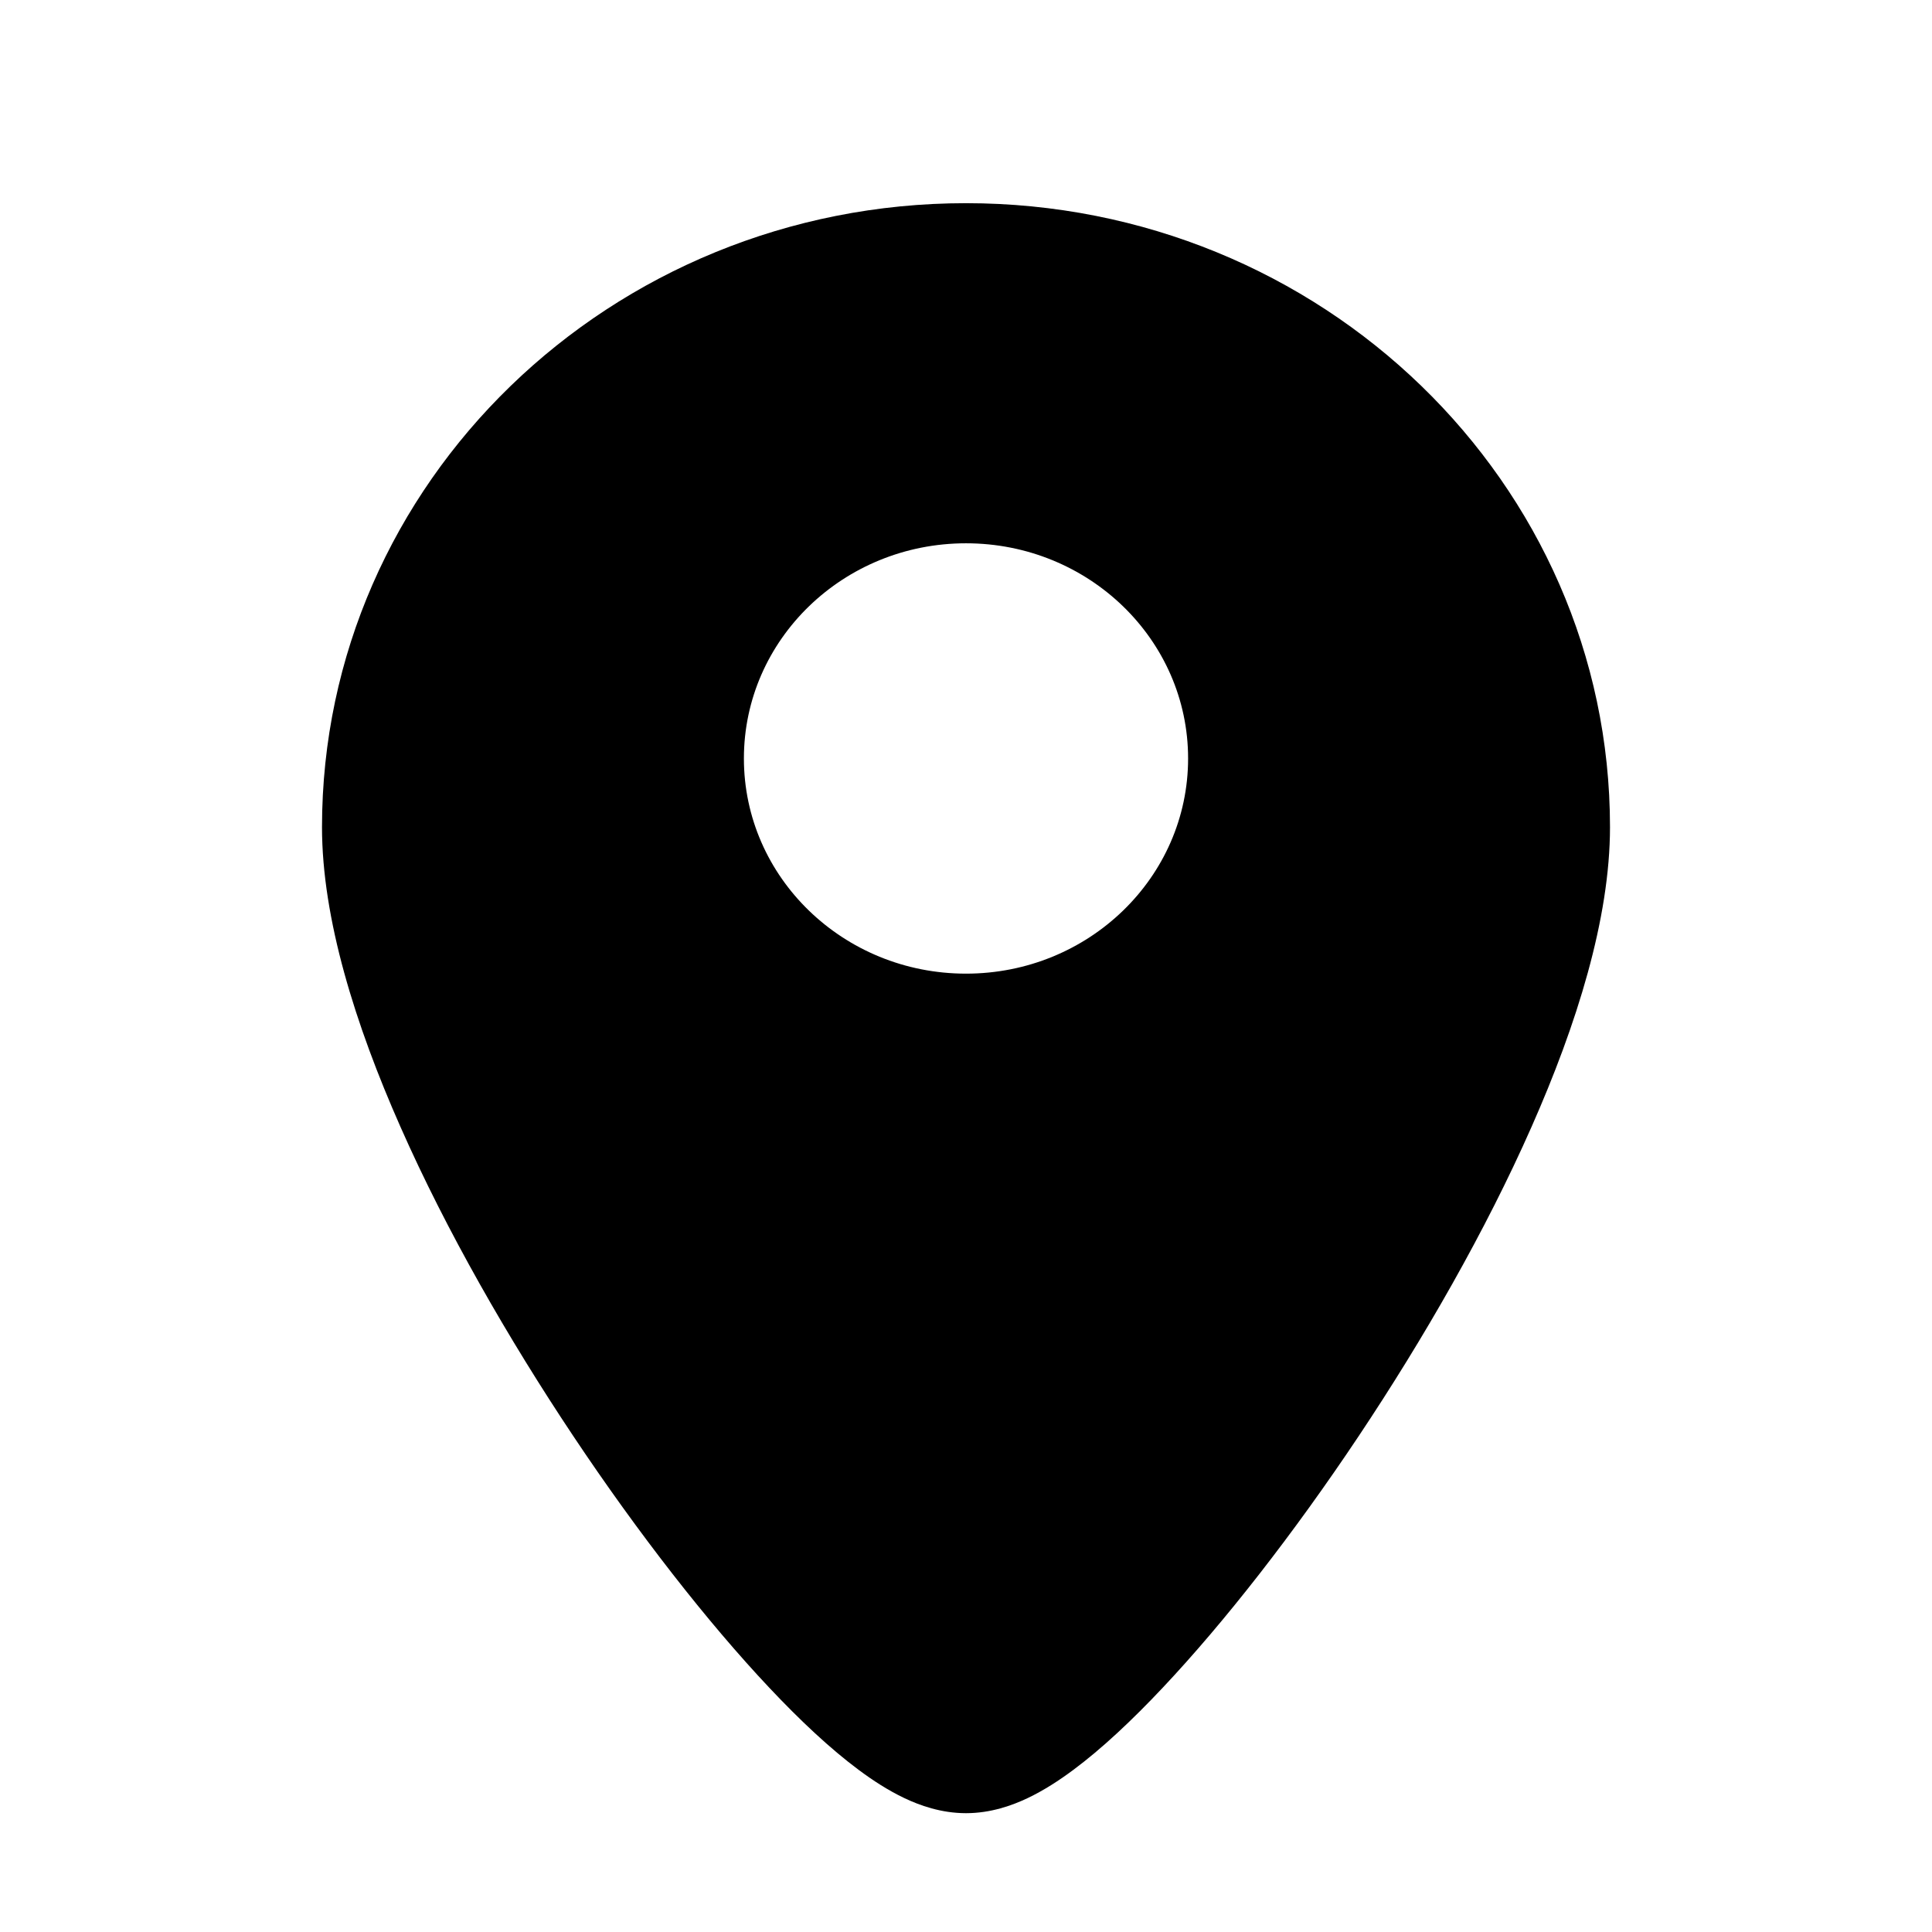
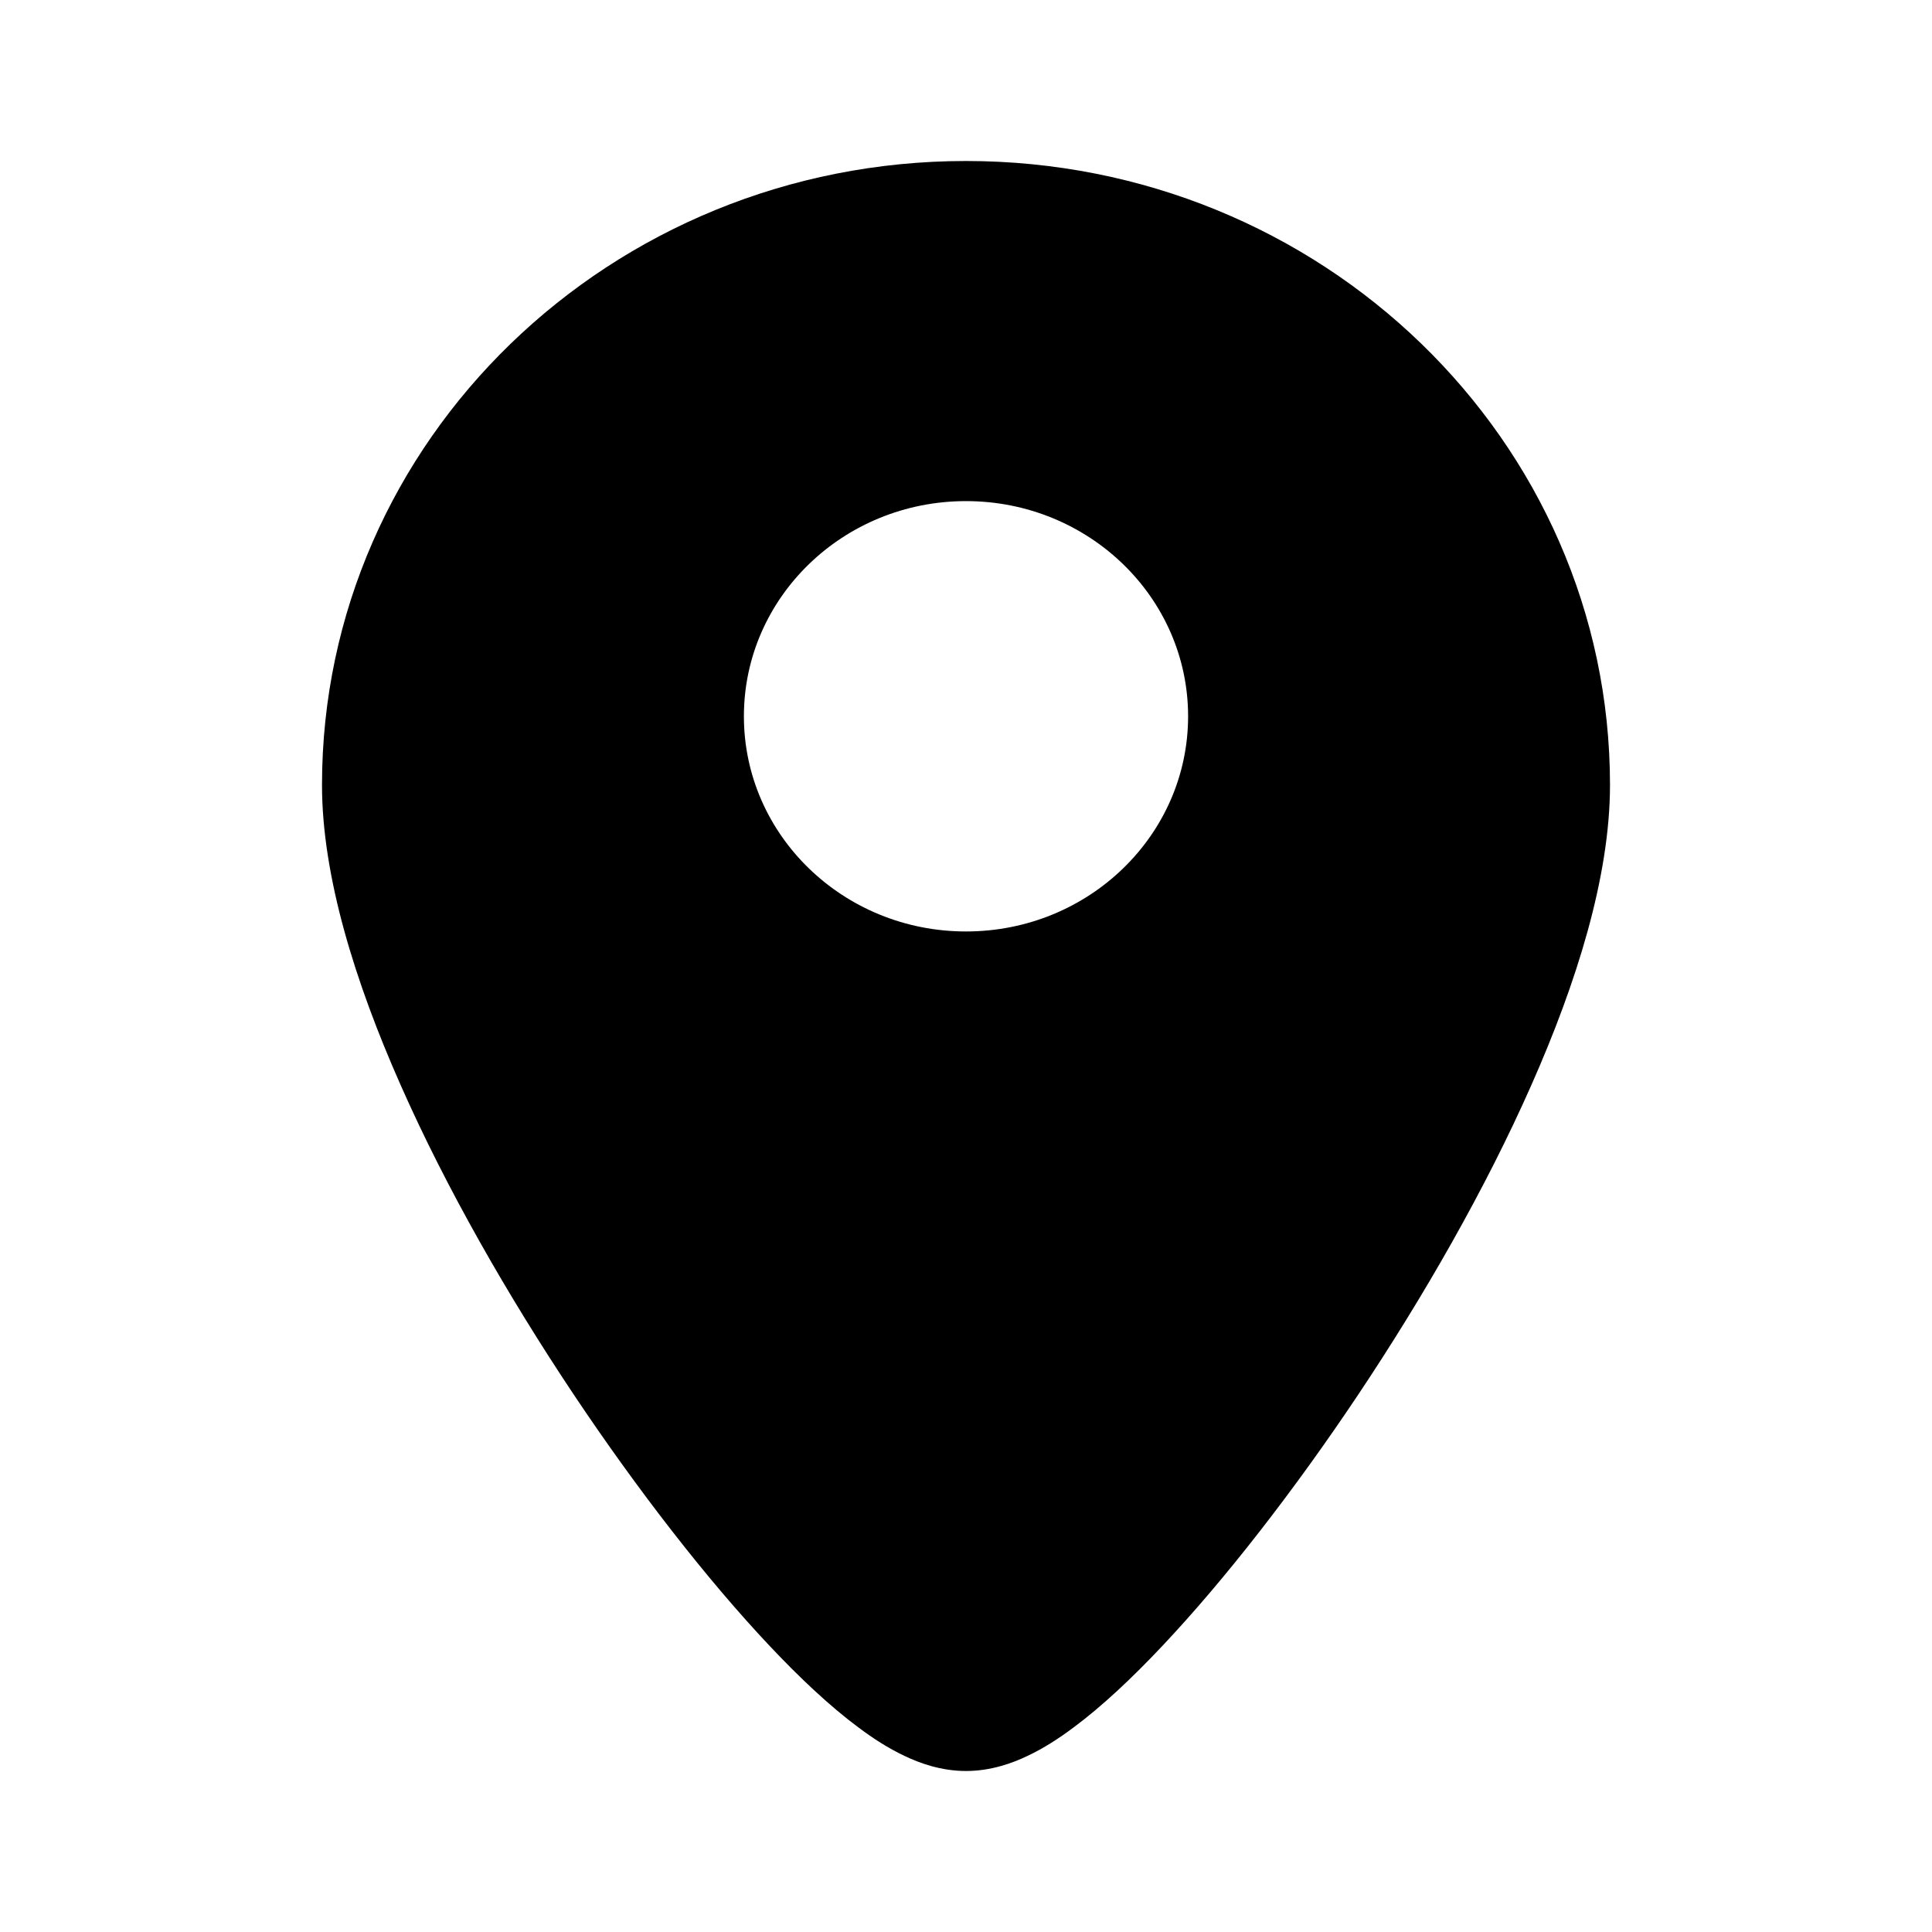
<svg xmlns="http://www.w3.org/2000/svg" viewBox="0 0 24 24" data-title="PinFill" fill="currentColor" stroke="none">
-   <path fill-rule="evenodd" clip-rule="evenodd" d="M4 10.275C4 5.995 7.582 2.524 12 2.524C16.418 2.524 20 5.995 20 10.275C20 11.411 19.587 12.729 19.025 13.999C18.454 15.292 17.684 16.632 16.878 17.84C16.072 19.048 15.211 20.151 14.445 20.964C14.064 21.369 13.686 21.724 13.332 21.987C13.156 22.118 12.965 22.242 12.765 22.337C12.578 22.426 12.31 22.524 12 22.524C11.69 22.524 11.422 22.426 11.235 22.337C11.035 22.242 10.844 22.118 10.668 21.987C10.314 21.724 9.936 21.369 9.555 20.964C8.789 20.151 7.928 19.048 7.122 17.84C6.316 16.632 5.546 15.292 4.975 13.999C4.413 12.729 4 11.411 4 10.275ZM12 12.095C13.524 12.095 14.759 10.898 14.759 9.422C14.759 7.946 13.524 6.749 12 6.749C10.476 6.749 9.241 7.946 9.241 9.422C9.241 10.898 10.476 12.095 12 12.095Z" />
+   <path fill-rule="evenodd" clip-rule="evenodd" d="M4 9.751C4 5.47 7.582 2 12 2C16.418 2 20 5.47 20 9.751C20 10.887 19.587 12.205 19.025 13.475C18.454 14.768 17.684 16.108 16.878 17.316C16.072 18.523 15.211 19.627 14.445 20.44C14.064 20.845 13.686 21.2 13.332 21.462C13.156 21.594 12.965 21.718 12.765 21.812C12.578 21.902 12.31 22 12 22C11.69 22 11.422 21.902 11.235 21.812C11.035 21.718 10.844 21.594 10.668 21.462C10.314 21.2 9.936 20.845 9.555 20.44C8.789 19.627 7.928 18.523 7.122 17.316C6.316 16.108 5.546 14.768 4.975 13.475C4.413 12.205 4 10.887 4 9.751ZM12 11.571C13.524 11.571 14.759 10.374 14.759 8.898C14.759 7.422 13.524 6.225 12 6.225C10.476 6.225 9.241 7.422 9.241 8.898C9.241 10.374 10.476 11.571 12 11.571Z" />
</svg>
